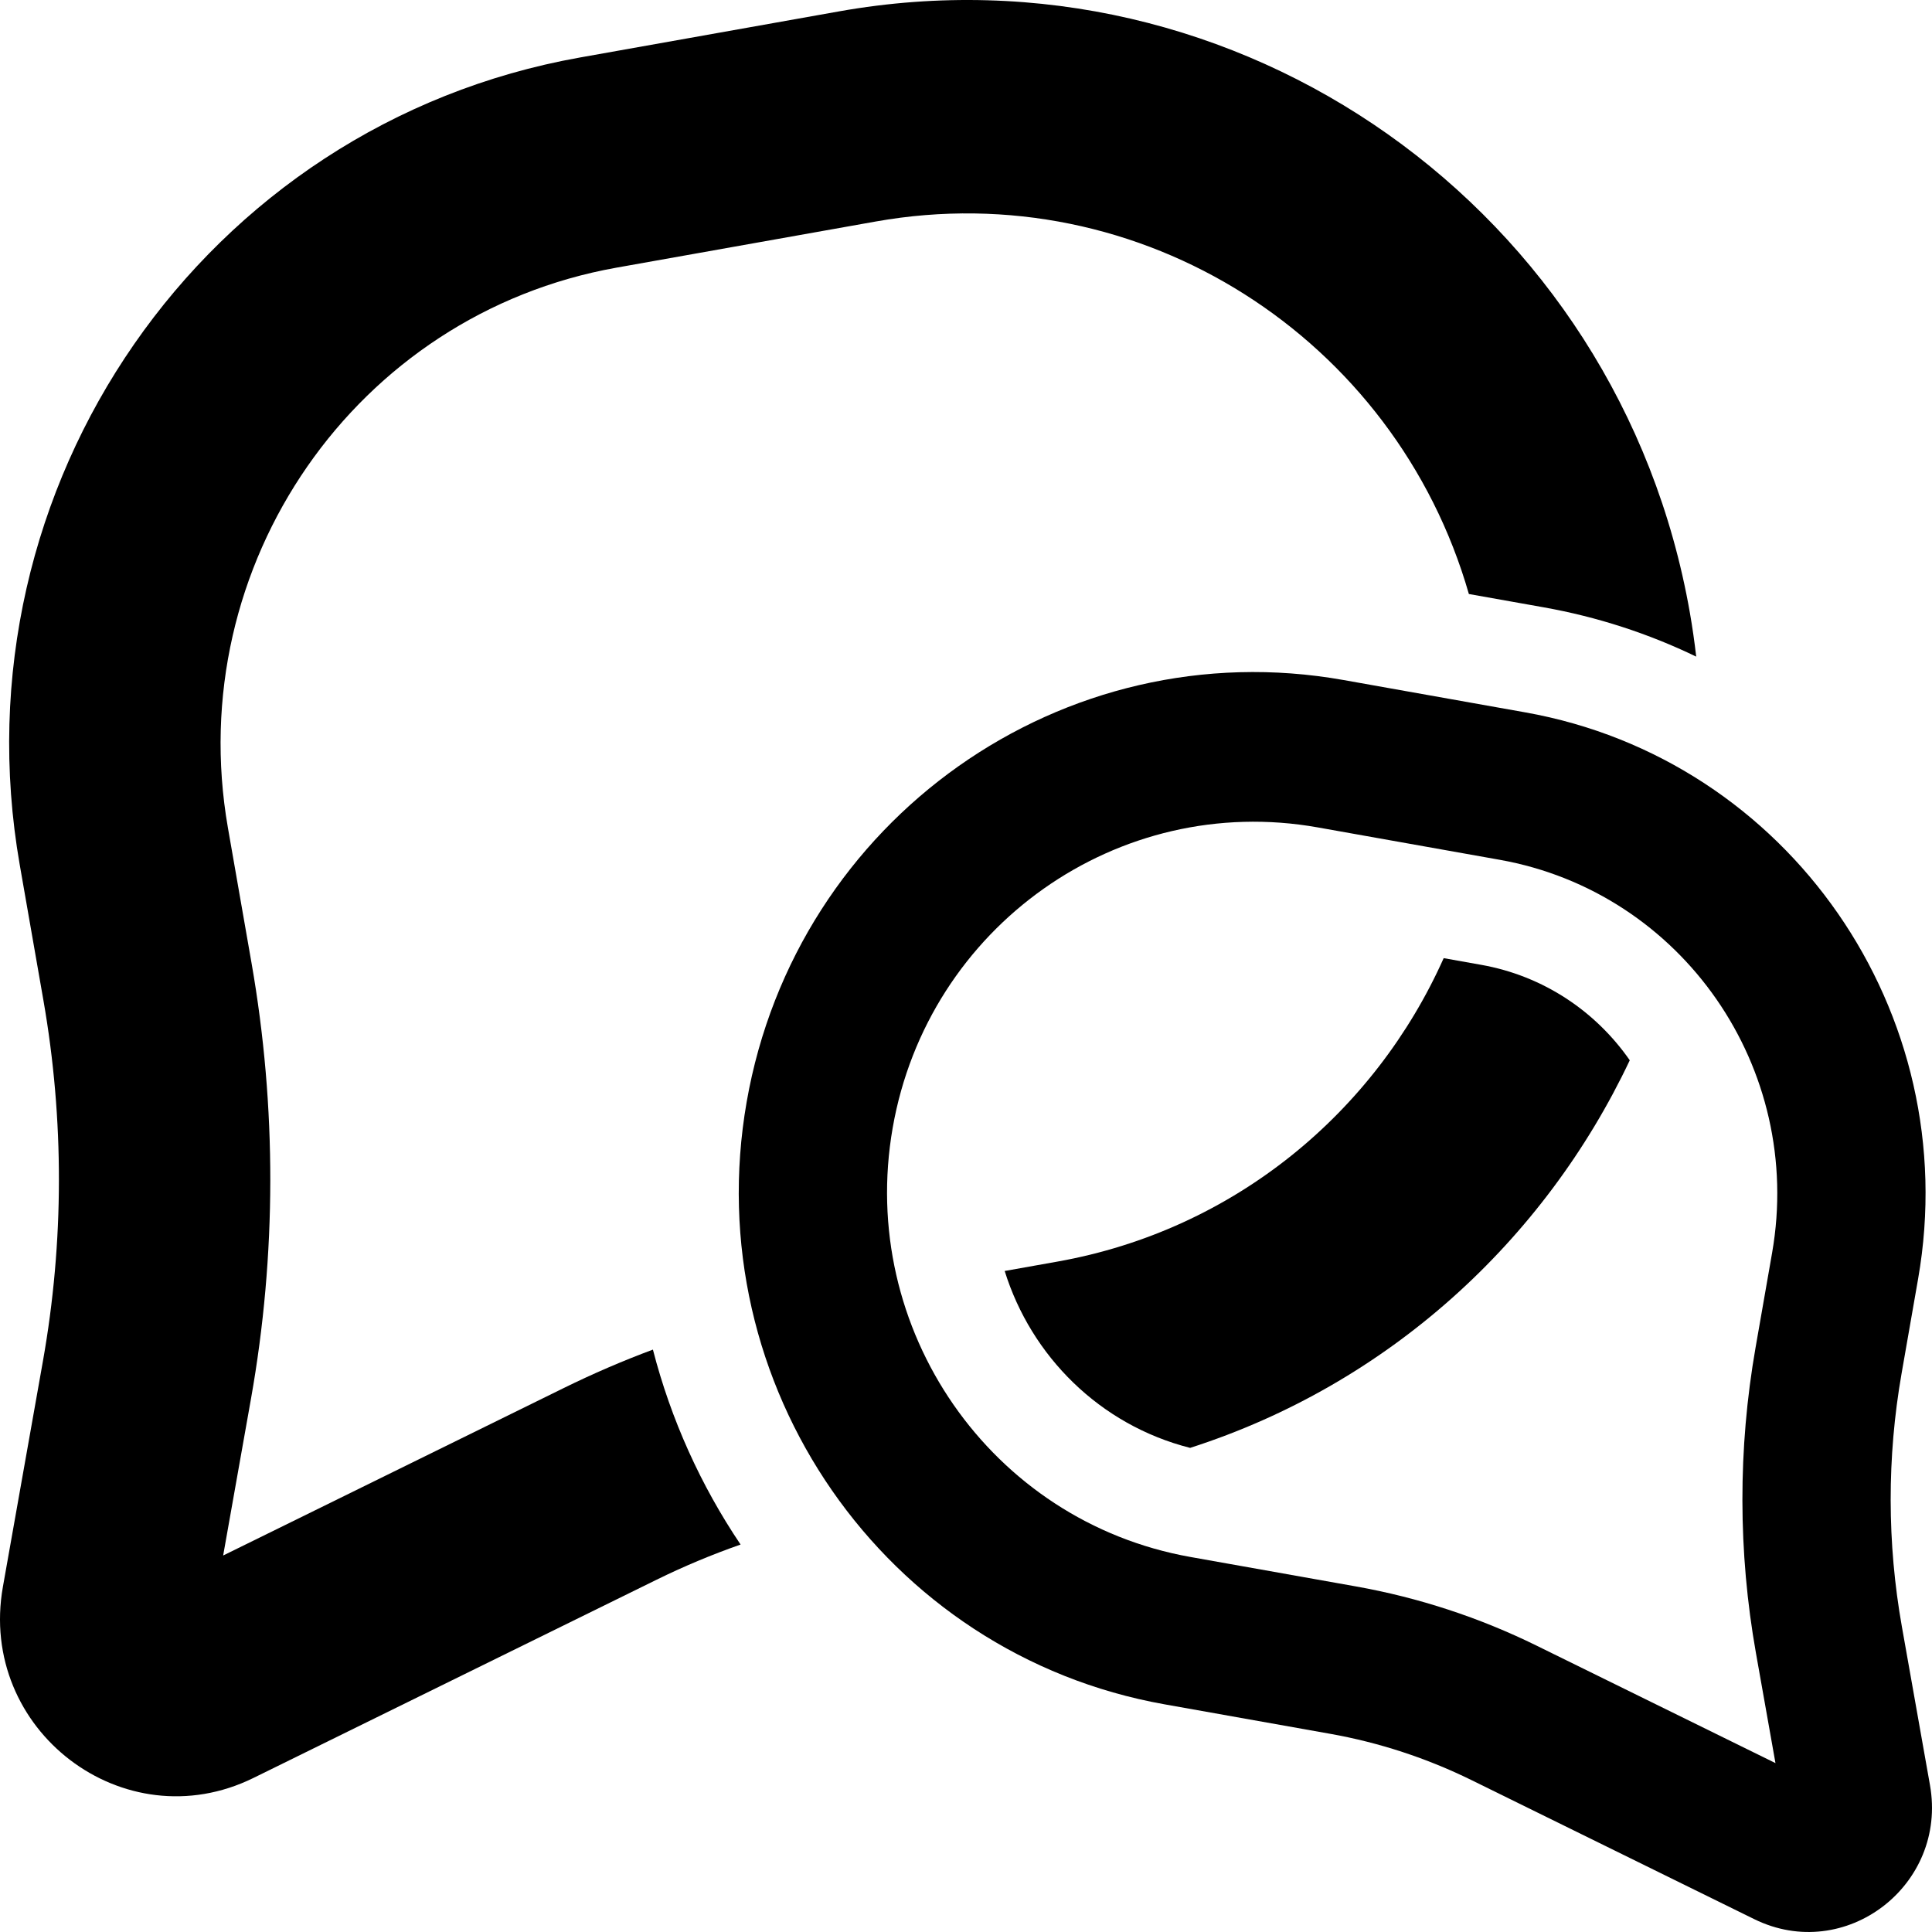
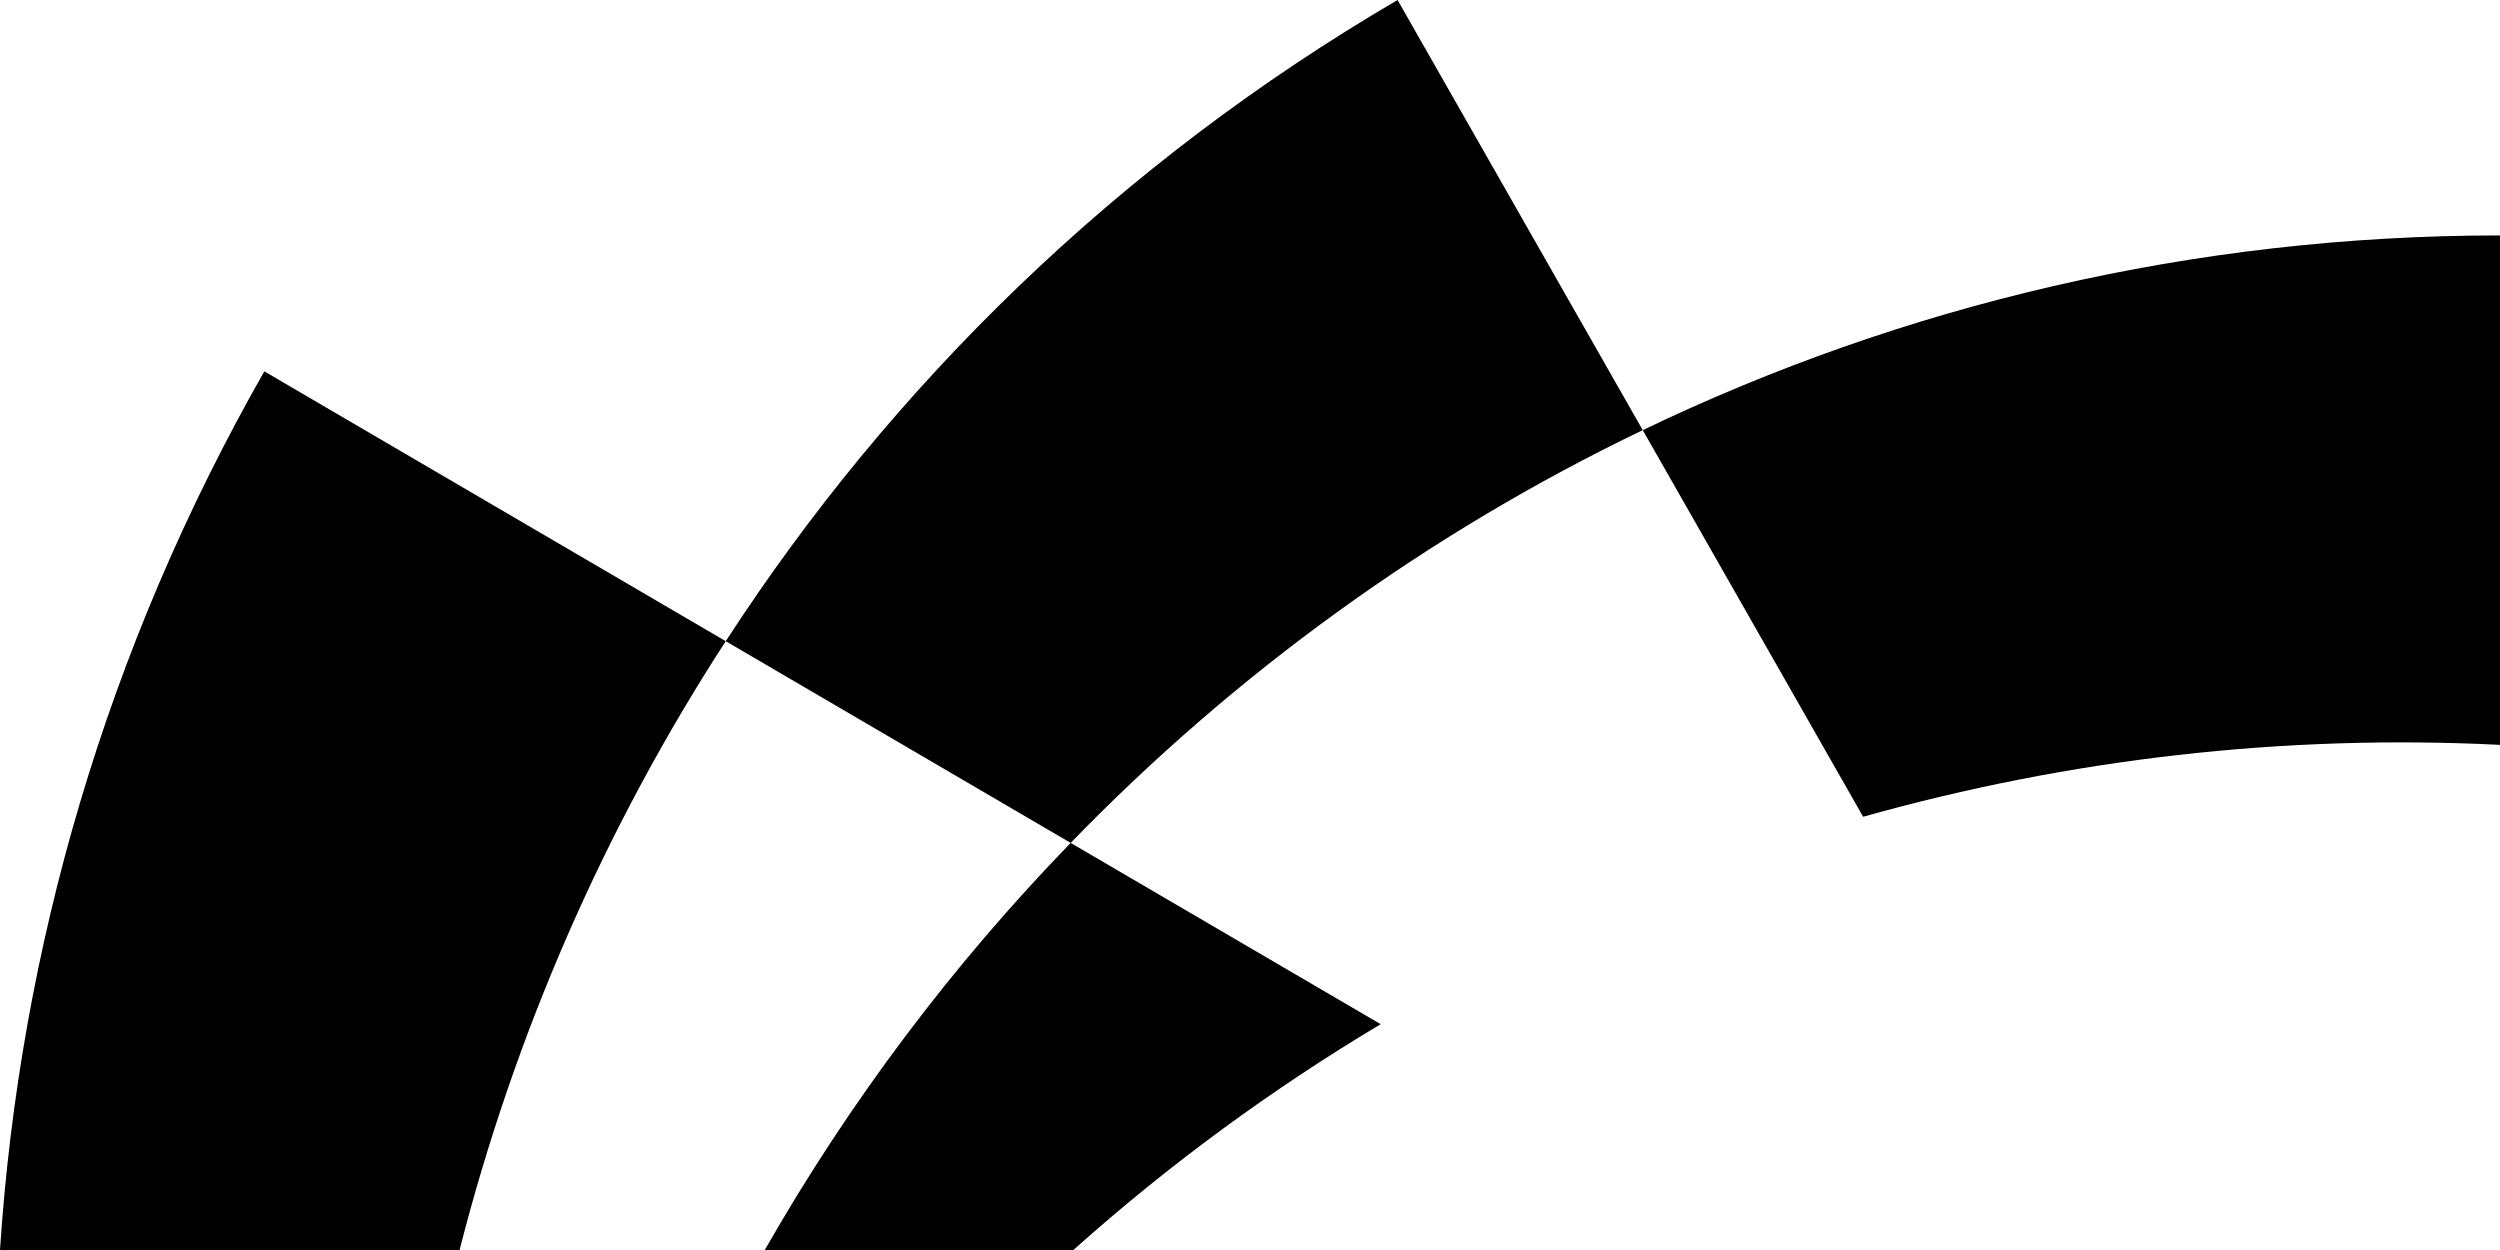
- <svg xmlns="http://www.w3.org/2000/svg" viewBox="0 0 250 250" fill="none">
-   <path d="M108.564 1.474C160.259 -7.727 209.556 27.116 218.671 79.297C219.002 81.191 219.272 83.081 219.489 84.966C213.369 82.01 206.754 79.834 199.746 78.586L190.071 76.864C180.575 43.773 147.69 22.545 113.314 28.664L79.782 34.633C46.063 40.634 23.549 73.091 29.494 107.128L32.552 124.636C35.809 143.279 35.784 162.357 32.479 180.991L28.877 201.282L72.958 179.607C76.721 177.756 80.569 176.098 84.487 174.638C86.821 183.695 90.684 192.222 95.831 199.863C92.118 201.163 88.479 202.686 84.937 204.427L32.791 230.068C16.029 238.311 -2.911 223.856 0.375 205.33L5.555 176.124C8.293 160.685 8.314 144.878 5.616 129.431L2.557 111.923C-6.011 62.87 26.437 16.092 75.032 7.442L108.564 1.474Z" fill="currentColor" />
-   <path d="M191.665 124.848C199.761 126.289 206.514 130.903 210.891 137.2C199.845 160.567 179.601 179.134 154.001 187.355C142.315 184.391 133.435 175.488 130.006 164.464L136.824 163.251C159.742 159.171 177.919 143.898 186.812 123.984L191.665 124.848Z" fill="currentColor" />
-   <path d="M248.205 165.466C254.216 131.059 231.456 98.248 197.371 92.181L173.85 87.995C137.59 81.541 103.012 105.981 96.619 142.582C90.225 179.184 114.437 214.087 150.697 220.54L172.123 224.354C178.47 225.484 184.629 227.502 190.423 230.351L226.999 248.337C238.757 254.118 252.042 243.979 249.737 230.984L246.104 210.498C244.183 199.669 244.168 188.582 246.06 177.747L248.205 165.466ZM227.167 174.384C224.883 187.461 224.9 200.842 227.219 213.912L229.745 228.145L198.825 212.941C191.426 209.303 183.56 206.725 175.455 205.283L154.028 201.469C128.203 196.872 110.959 172.014 115.512 145.945C120.066 119.877 144.693 102.47 170.518 107.066L194.039 111.253C217.69 115.463 233.482 138.229 229.312 162.103L227.167 174.384Z" fill="currentColor" />
+ <svg xmlns="http://www.w3.org/2000/svg" viewBox="0 0 300 150" fill="none">
+   <path fill-rule="evenodd" clip-rule="evenodd" d="M165.68 122.903C152.664 130.67 140.304 139.719 128.805 150H91.773C101.961 132.162 114.317 115.755 128.479 101.149L165.68 122.903Z" fill="currentColor" />
+   <path d="M197.13 51.616C171.406 63.971 148.194 80.814 128.479 101.149L87.089 76.943C107.02 46.228 134.141 19.631 167.709 0L197.13 51.616Z" fill="currentColor" />
+   <path d="M300 89.384C274.12 88.085 248.306 91.055 223.576 98.011L197.13 51.616C228.316 36.637 263.191 28.251 300 28.251V89.384Z" fill="currentColor" />
+   <path d="M87.089 76.943C72.48 99.455 61.734 124.178 55.15 150H0C2.36 113.98 12.694 77.937 31.718 44.562L87.089 76.943Z" fill="currentColor" />
</svg>
